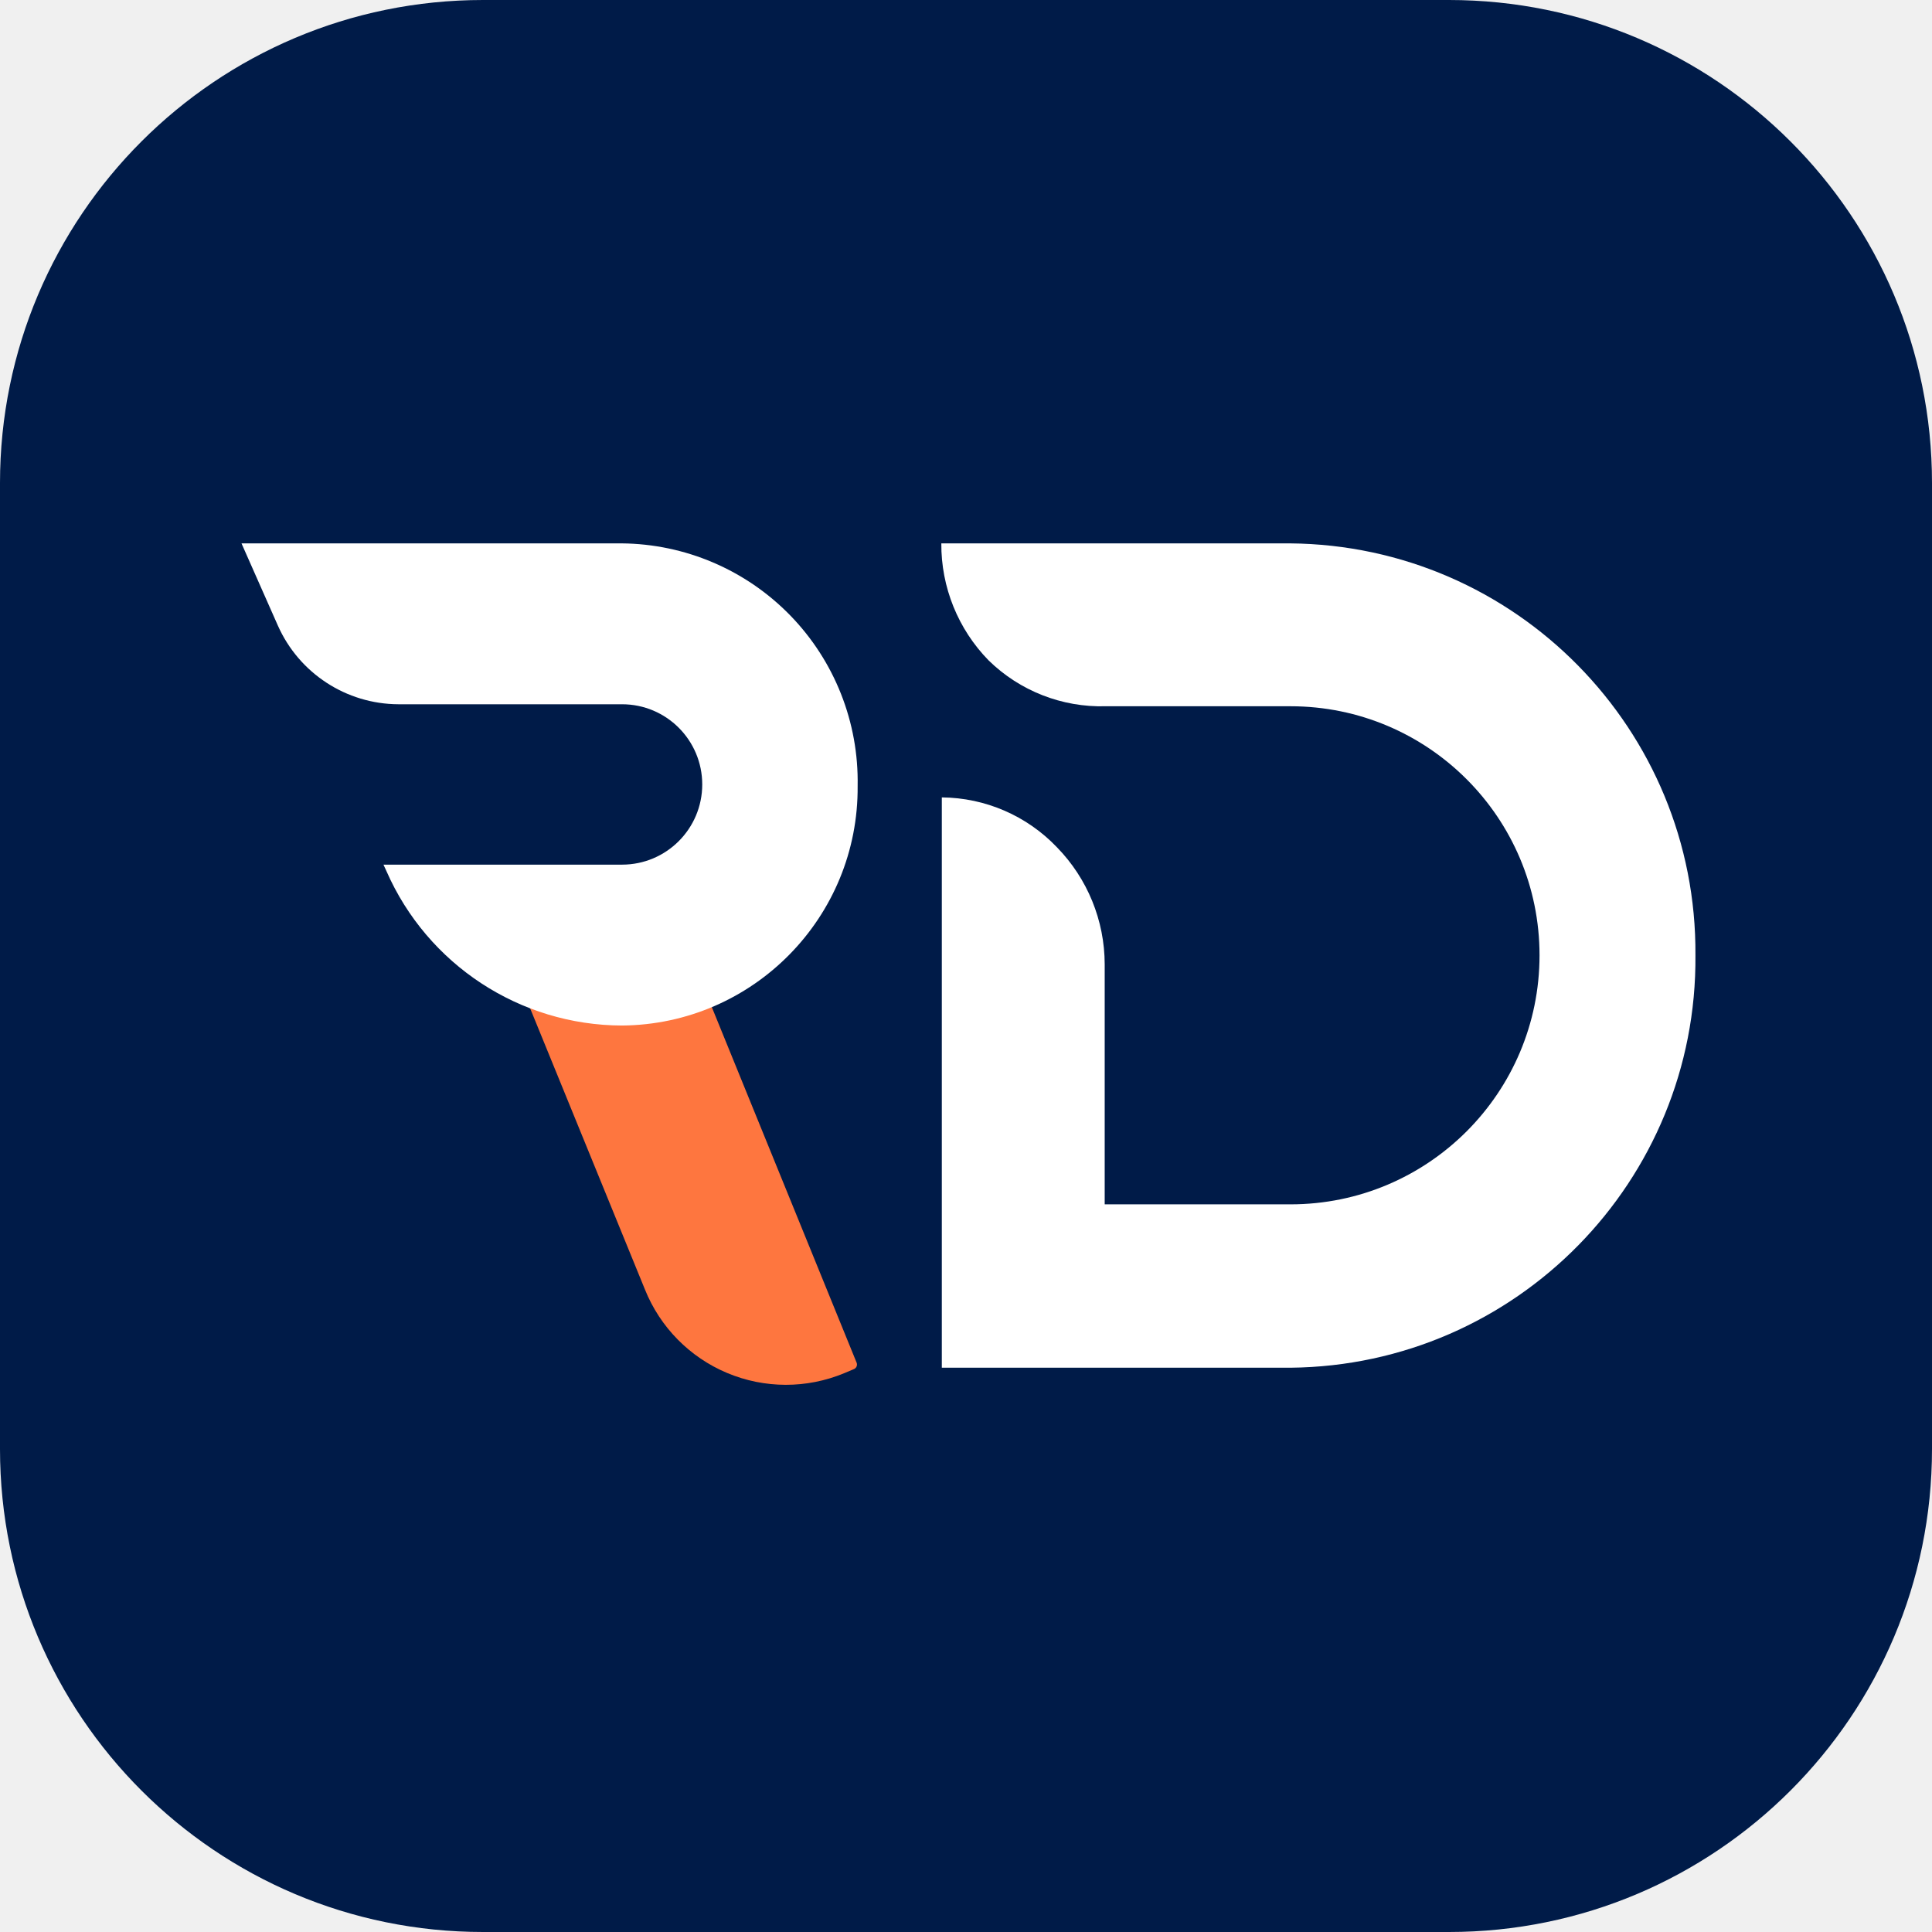
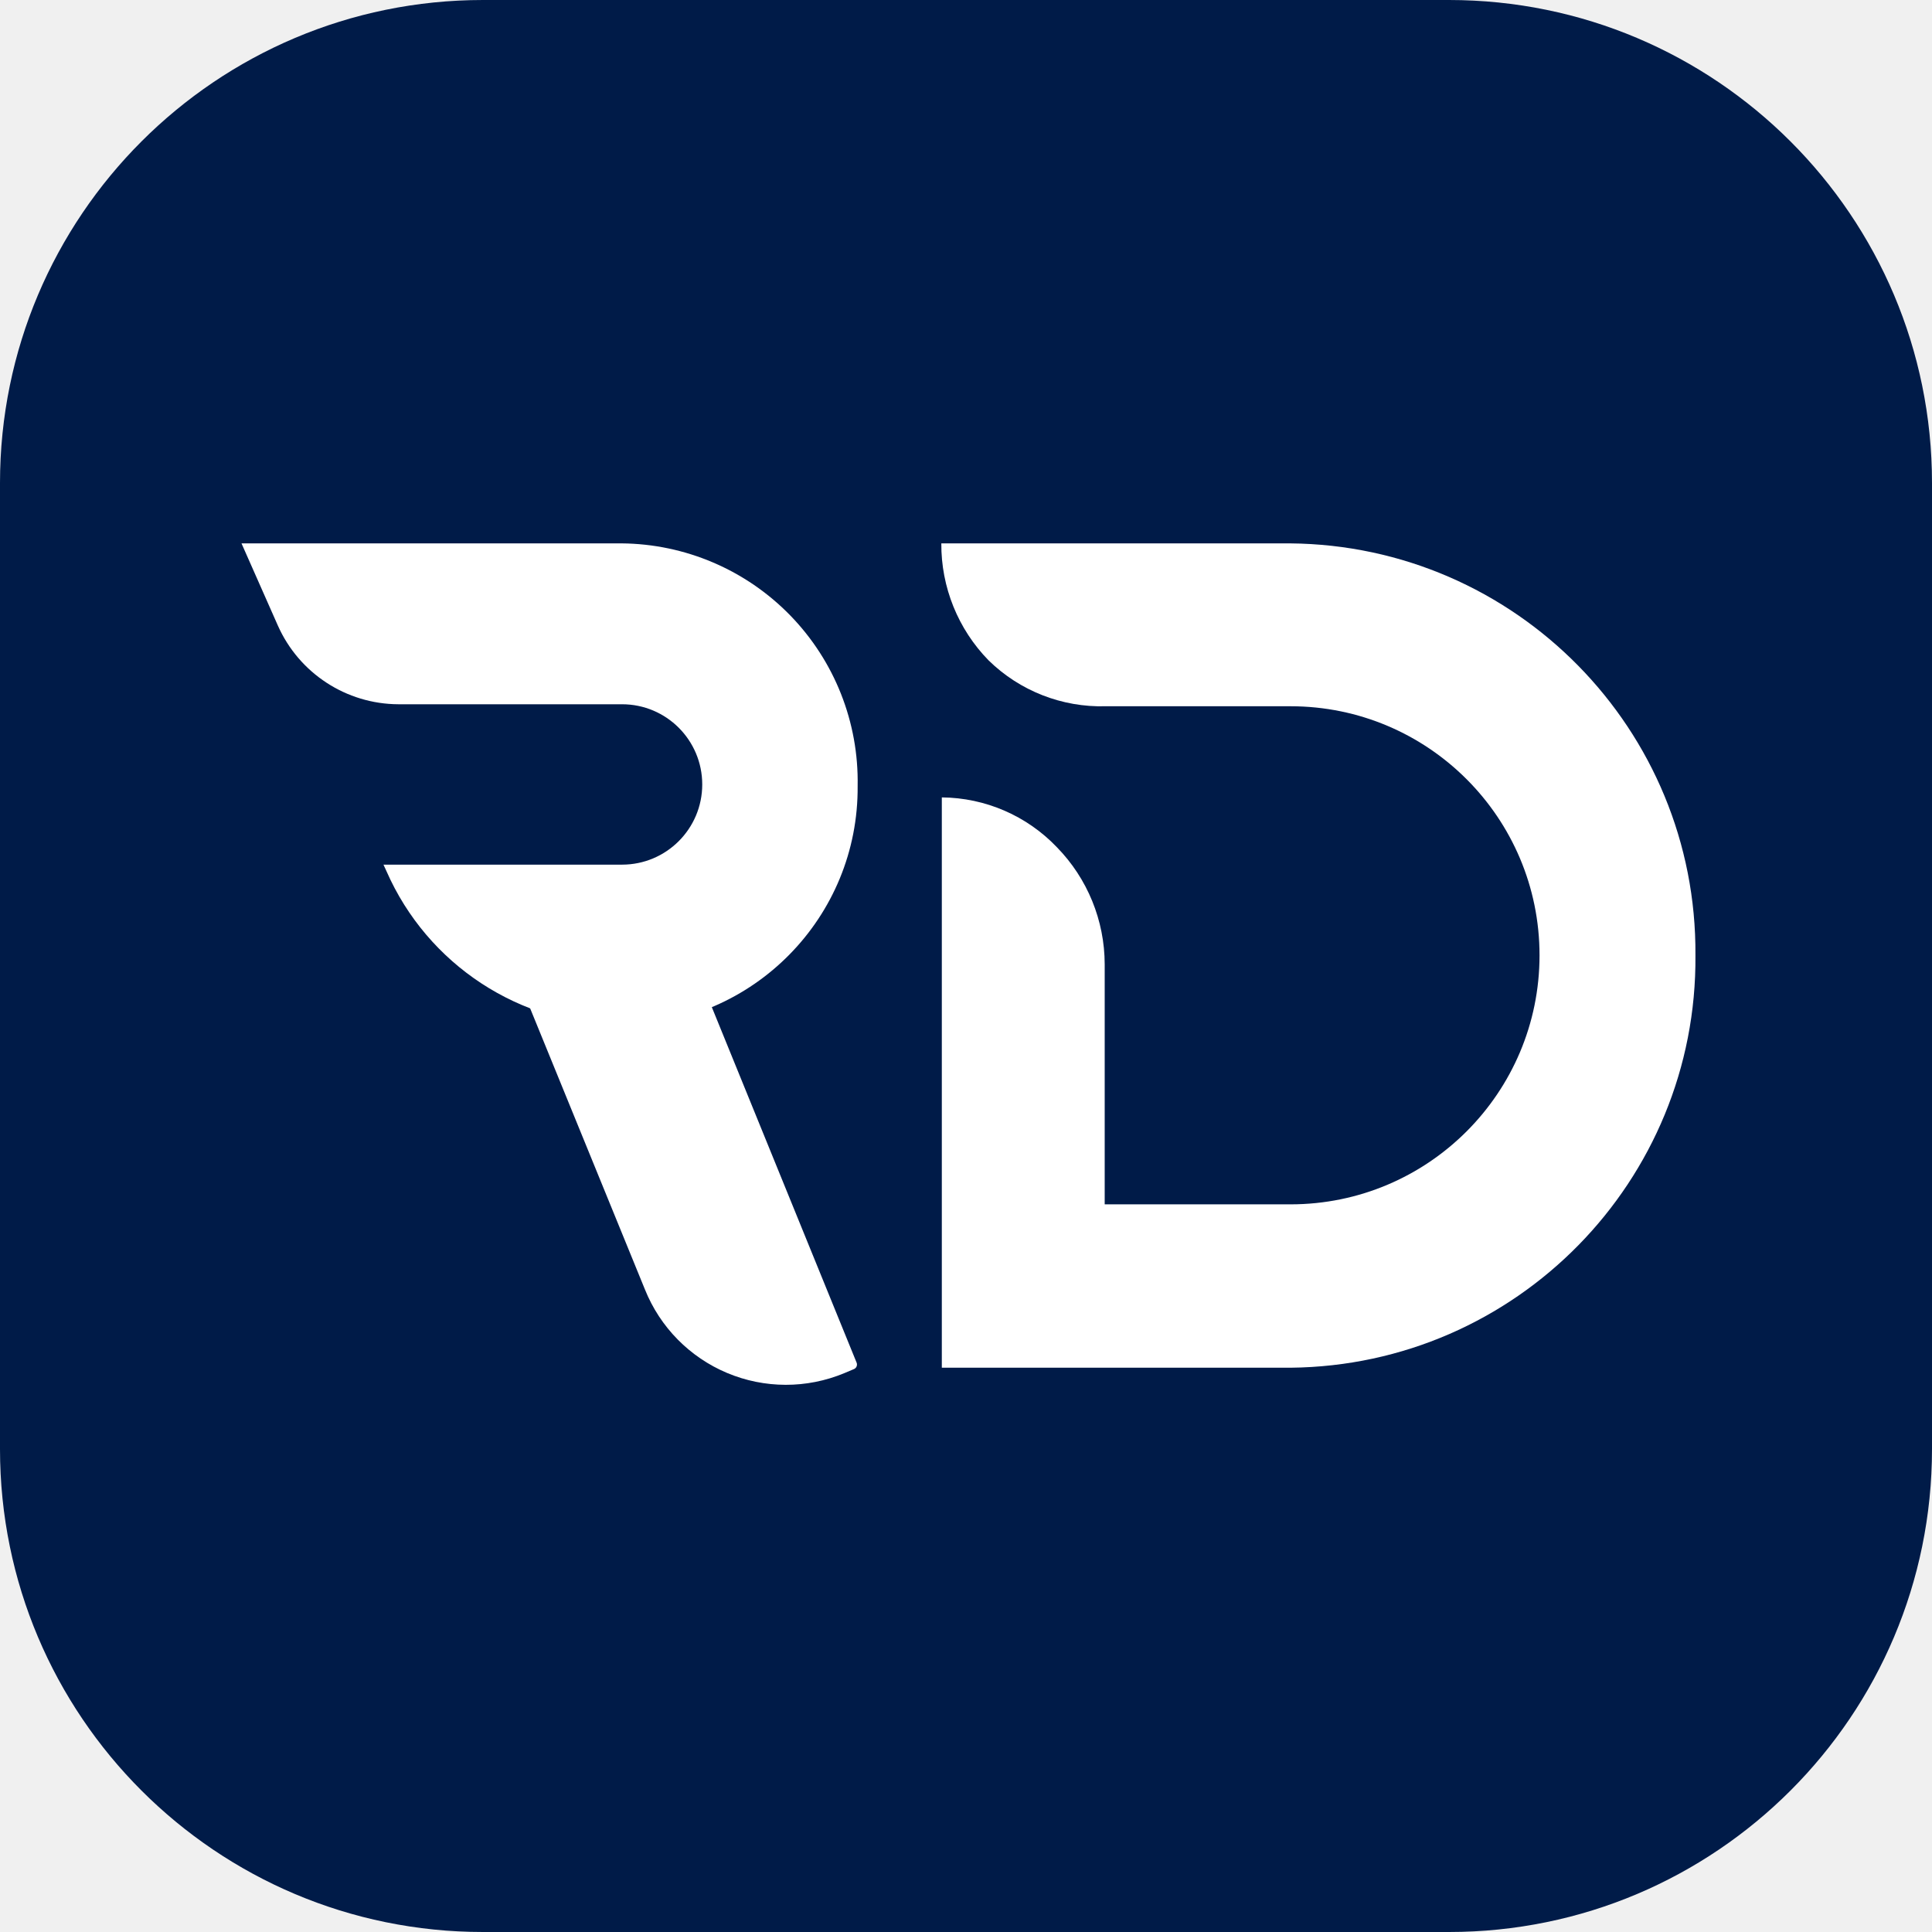
<svg xmlns="http://www.w3.org/2000/svg" viewBox="0 0 64 64">
  <rect width="64" height="64" rx="16" fill="#001B48" />
  <g transform="translate(8 18) scale(1.65)">
    <path d="M29.19 9.82a8.21 8.21 0 0 1-8.13 8.28h-7V6.65a3.23 3.23 0 0 1 2.31 1A3.37 3.37 0 0 1 17.33 10v4.82l3.73 0a5 5 0 0 0 0-10h0l-3.71 0h0A3.23 3.23 0 0 1 15 3.9a3.33 3.33 0 0 1-.95-2.35h7a8.21 8.21 0 0 1 8.14 8.27Z" transform="translate(0 -1.55)" fill="#fff" />
-     <path d="m12.29 18.13-.19.08a3.05 3.05 0 0 1-4-1.68l-2.45-6a.12.12 0 0 1 .06-.15l2.91-1.23a.11.11 0 0 1 .15.06l3.58 8.79a.1.1 0 0 1-.06.13Z" transform="translate(0 -1.55)" fill="#FE763F" />
+     <path d="m12.29 18.13-.19.08a3.05 3.05 0 0 1-4-1.68l-2.45-6a.12.12 0 0 1 .06-.15l2.91-1.23a.11.11 0 0 1 .15.06l3.58 8.79a.1.1 0 0 1-.06.13Z" transform="translate(0 -1.55)" fill="#fff" />
    <path d="m2.85 8 .06.13a5.18 5.18 0 0 0 4.73 3.1h0a4.77 4.77 0 0 0 4.73-4.81 4.78 4.78 0 0 0-4.74-4.87H0L.73 3.2a2.66 2.66 0 0 0 2.42 1.58h4.49A1.59 1.59 0 0 1 7.64 8" transform="translate(0 -1.55)" fill="#fff" />
  </g>
</svg>
